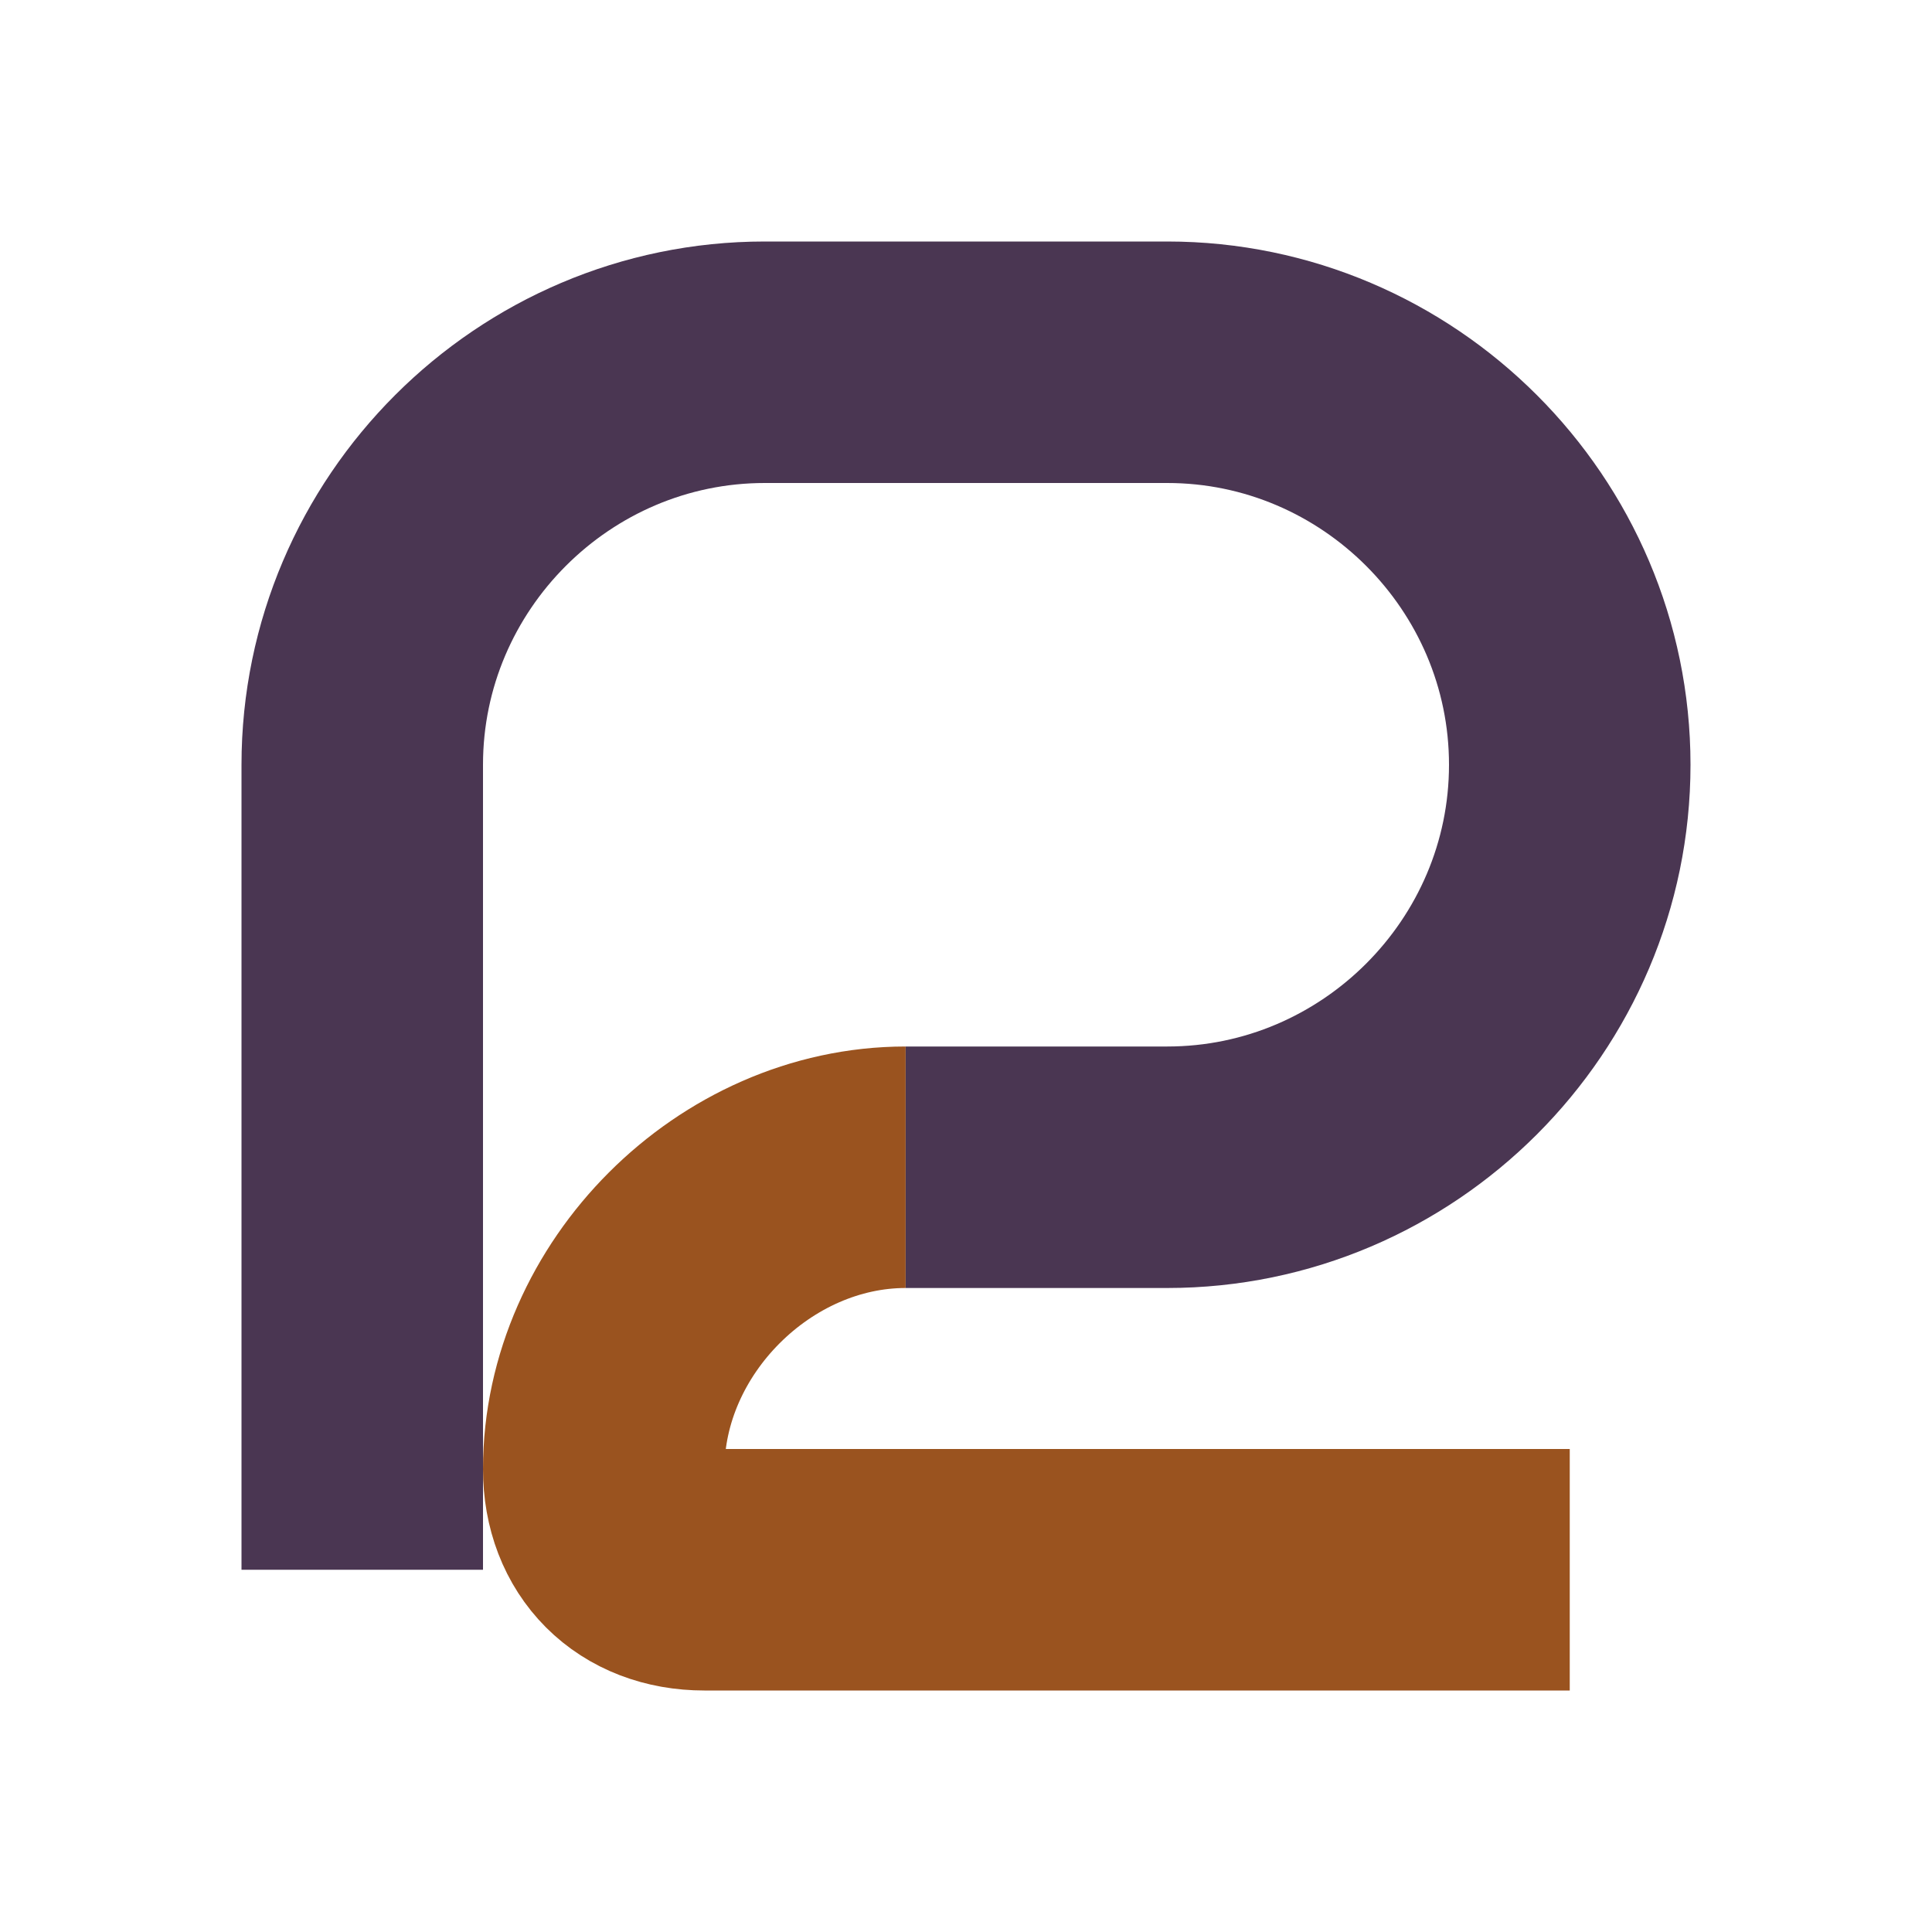
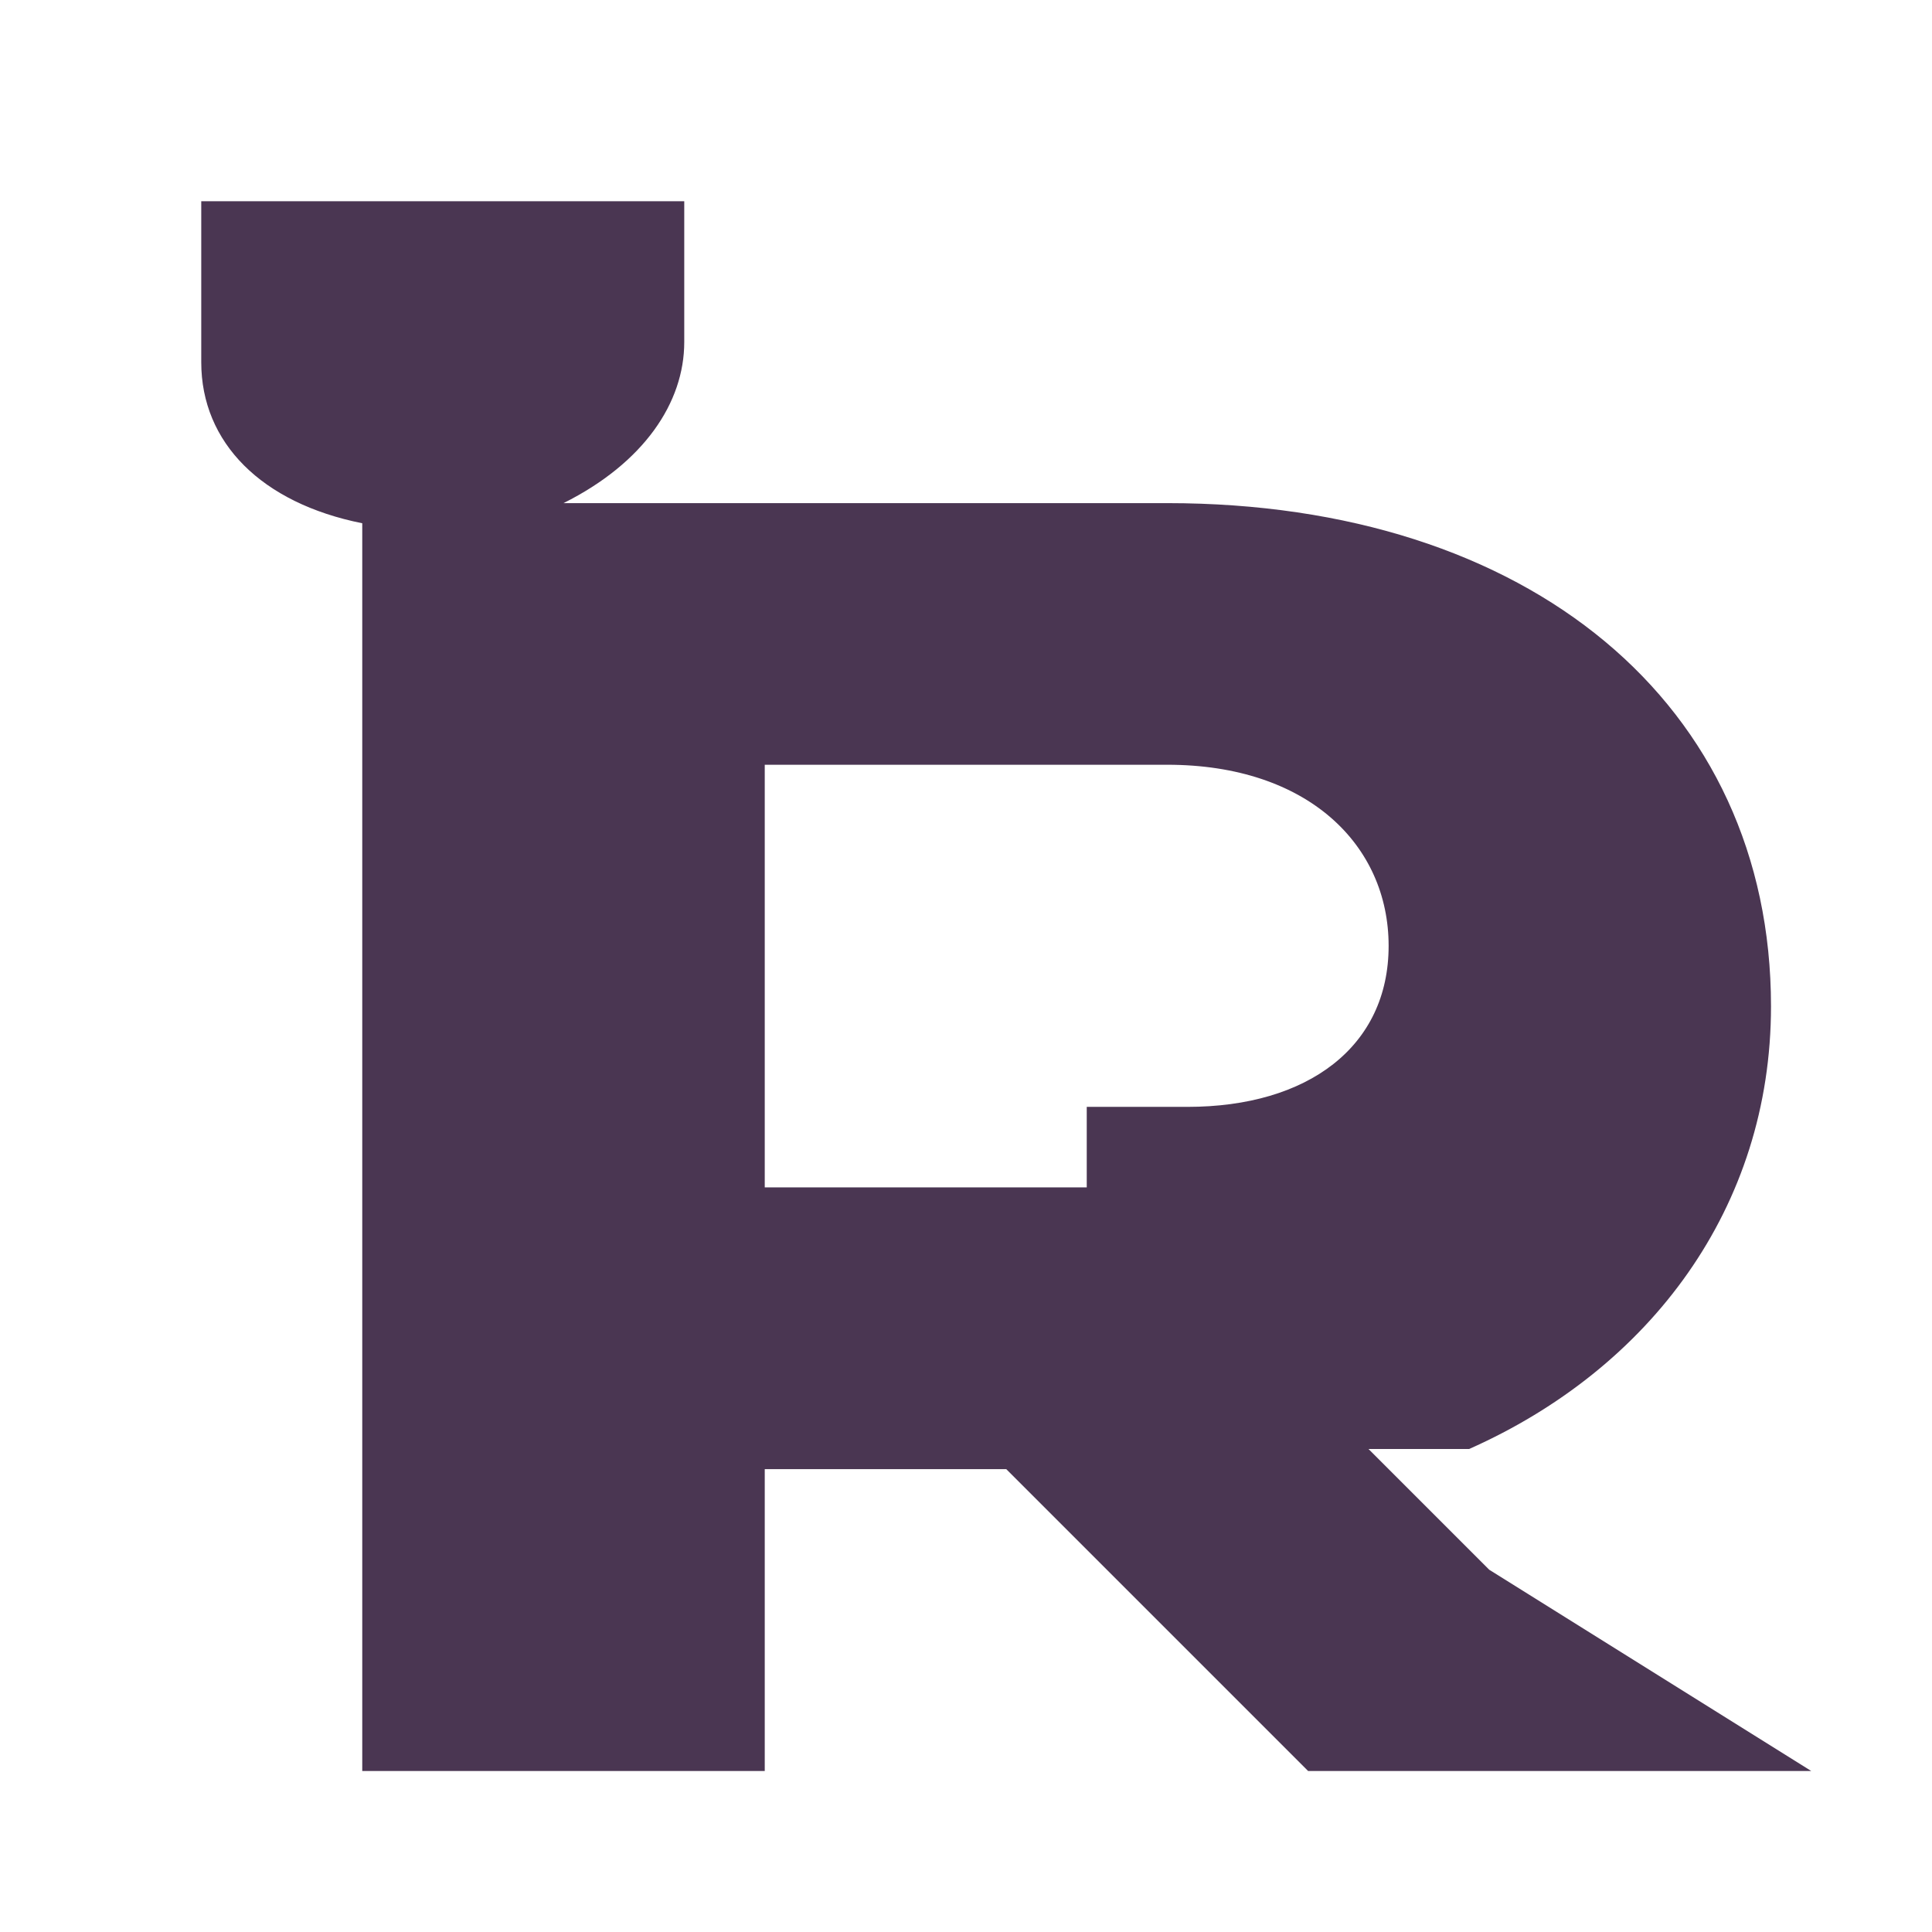
<svg xmlns="http://www.w3.org/2000/svg" viewBox="0 0 96 96" role="img" aria-labelledby="track-b-symbol-title track-b-symbol-desc">
-   <path d="M18 78V38C18 27 27 18 38 18H58C69 18 78 27 78 38C78 49 69 58 58 58H45" fill="none" stroke="#4A3652" stroke-width="12" stroke-linecap="butt" stroke-linejoin="round" />
-   <path d="M45 58C37 58 30 65 30 73C30 76 32 78 35 78H78" fill="none" stroke="#9A531F" stroke-width="12" stroke-linecap="butt" stroke-linejoin="round" />
+   <path fill="#4A3652" fill-rule="evenodd" d="M10 10H34V17C34 20 32 23 28 25H58C76 25 88 35 88 50C88 60 82 68 73 72H68L74 78L90 88H65L50 73H38V88H18V26C13 25 10 22 10 18ZM38 38H58C65 38 69 42 69 47C69 52 65 55 59 55H54V59H38Z" />
</svg>
